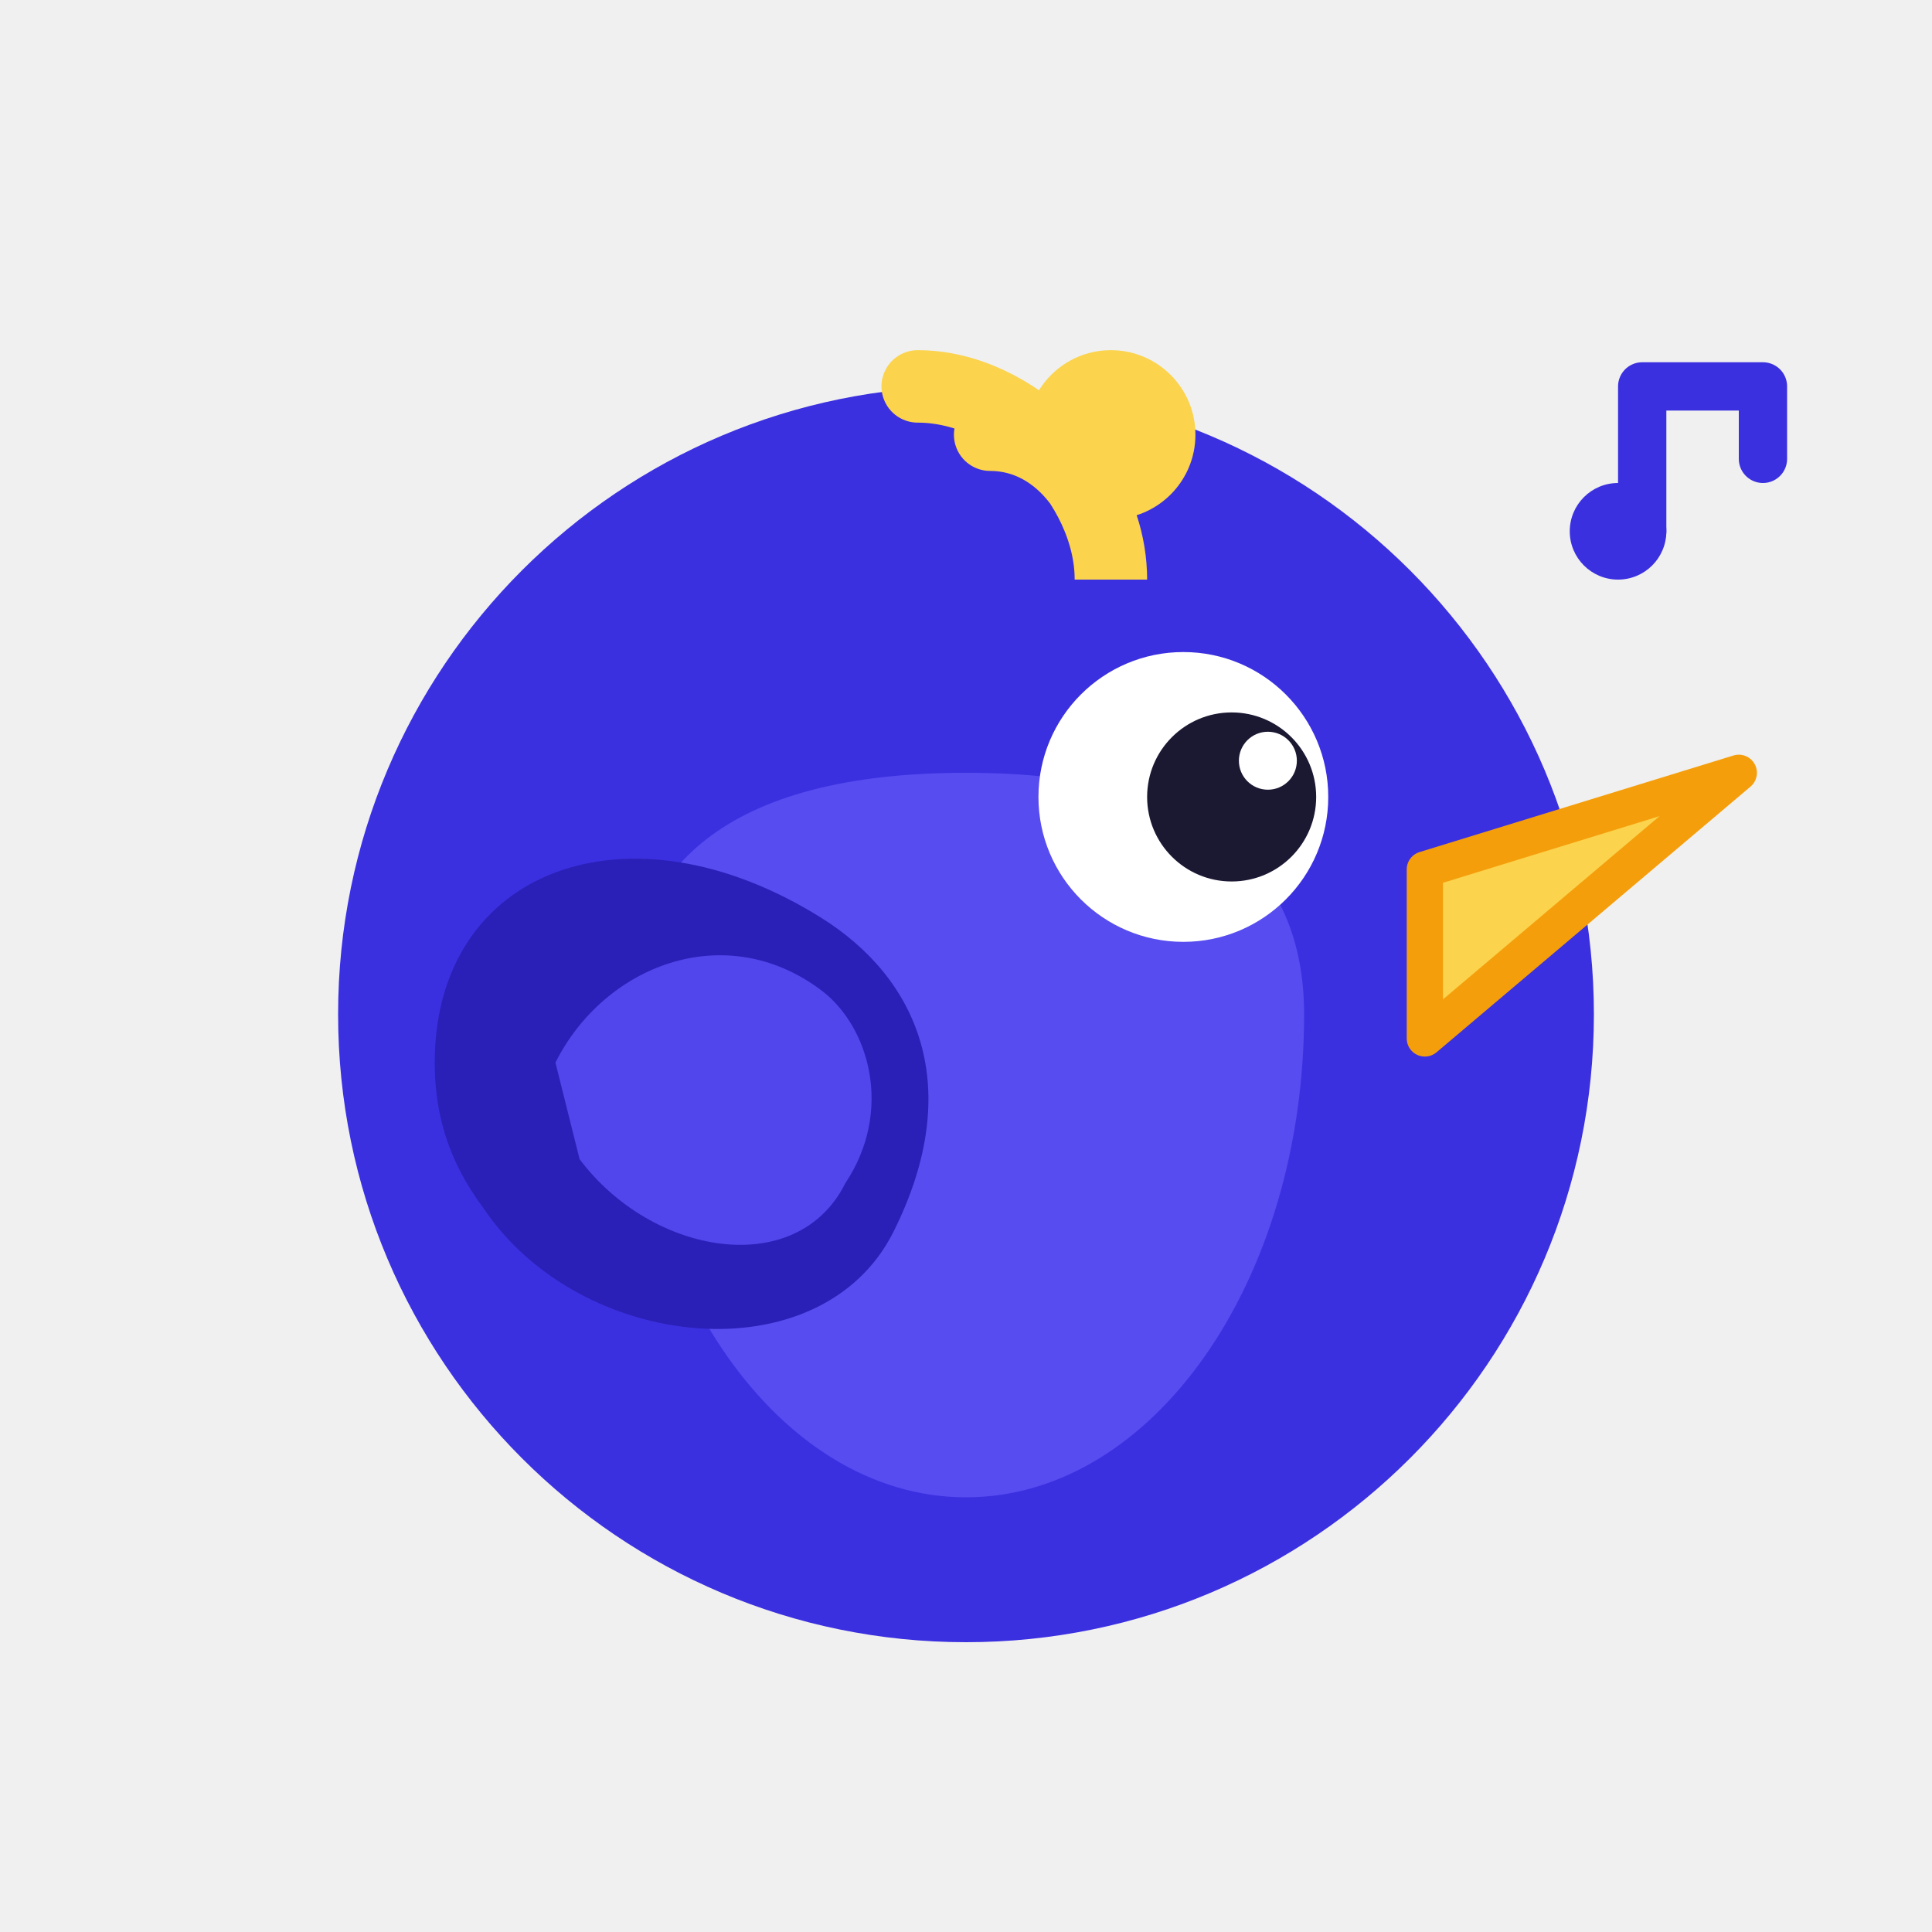
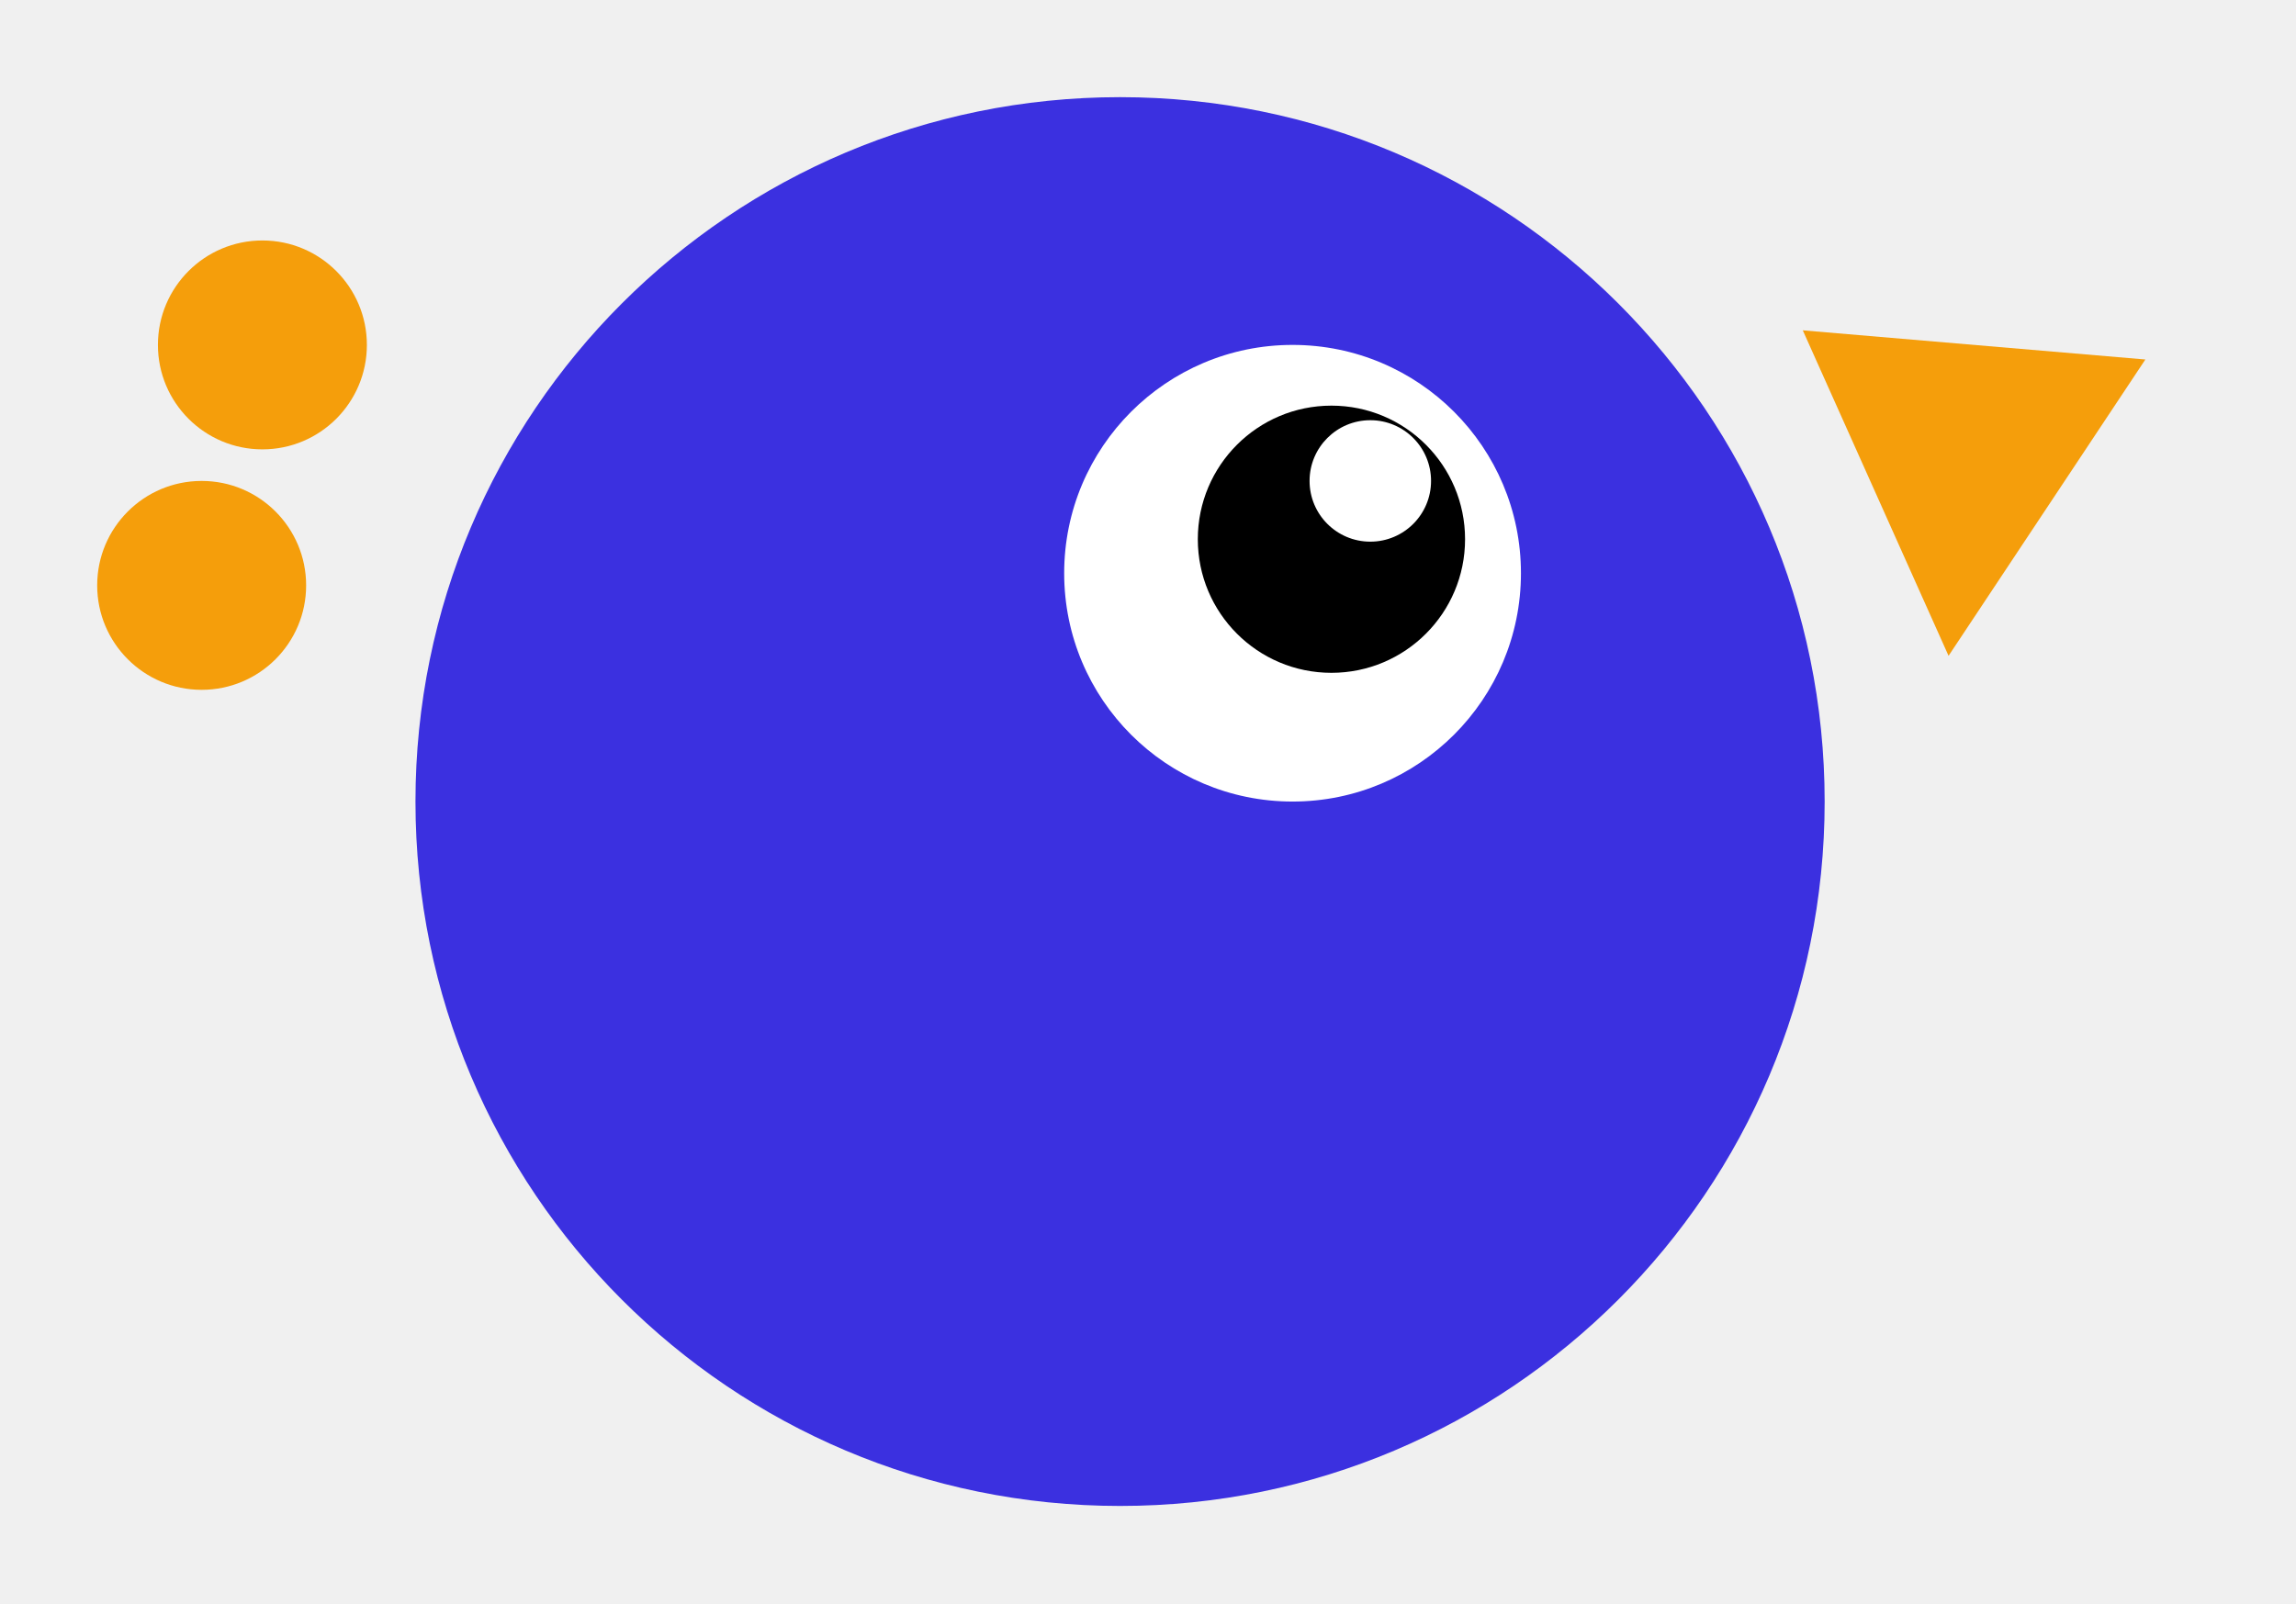
- <svg xmlns="http://www.w3.org/2000/svg" viewBox="0 0 80 80" fill="none">
-   <circle cx="40" cy="42" r="26" fill="#3B30E0" />
-   <path d="M26 42C26 53.046 32.268 62 40 62C47.732 62 54 53.046 54 42C54 36 50 32 40 32C30 32 26 36 26 42Z" fill="#5A4FF2" opacity="0.9" />
-   <path d="M59 36L72 32L59 43Z" fill="#FBD34D" stroke="#F59E0B" stroke-width="1.5" stroke-linejoin="round" />
-   <path d="M38 16C42 16 46 20 46 24C46 21 44 18 41 18" stroke="#FBD34D" stroke-width="3" stroke-linecap="round" fill="none" />
-   <circle cx="46" cy="18" r="3.5" fill="#FBD34D" />
-   <circle cx="49" cy="33" r="6" fill="#FFFFFF" />
-   <circle cx="51" cy="33" r="3.5" fill="#1B1832" />
-   <circle cx="52.5" cy="31.5" r="1.2" fill="#FFFFFF" />
-   <path d="M18 44C18 36 26 33 34 38C38 40.5 40 45 37 51C34 57 24 56 20 50C18.5 48 18 46 18 44Z" fill="#2A20B8" />
-   <path d="M23 44C25 40 30 38 34 41C36 42.5 37 46 35 49C33 53 27 52 24 48Z" fill="#5145EC" />
-   <path d="M68 22V16H73V19" stroke="#3B30E0" stroke-width="2" stroke-linecap="round" stroke-linejoin="round" />
-   <circle cx="67" cy="22" r="2" fill="#3B30E0" />
+ <svg xmlns="http://www.w3.org/2000/svg" viewBox="215 465 945 660" width="945" height="660">
+   <circle id="badan" cx="676" cy="795" r="290" fill="#3B30E0" />
+   <circle id="mata-putih" cx="747" cy="701" r="94" fill="#FFFFFF" />
+   <circle id="pupil" cx="763" cy="687" r="55" fill="#000000" />
+   <circle id="kilau" cx="779" cy="663" r="25" fill="#FFFFFF" />
+   <polygon id="paruh" points="957,601 1098,613 1017,735" fill="#F59E0B" stroke="none" />
+   <circle id="titik-atas" cx="323" cy="607" r="43" fill="#F59E0B" />
+   <circle id="titik-bawah" cx="298" cy="706" r="43" fill="#F59E0B" />
</svg>
